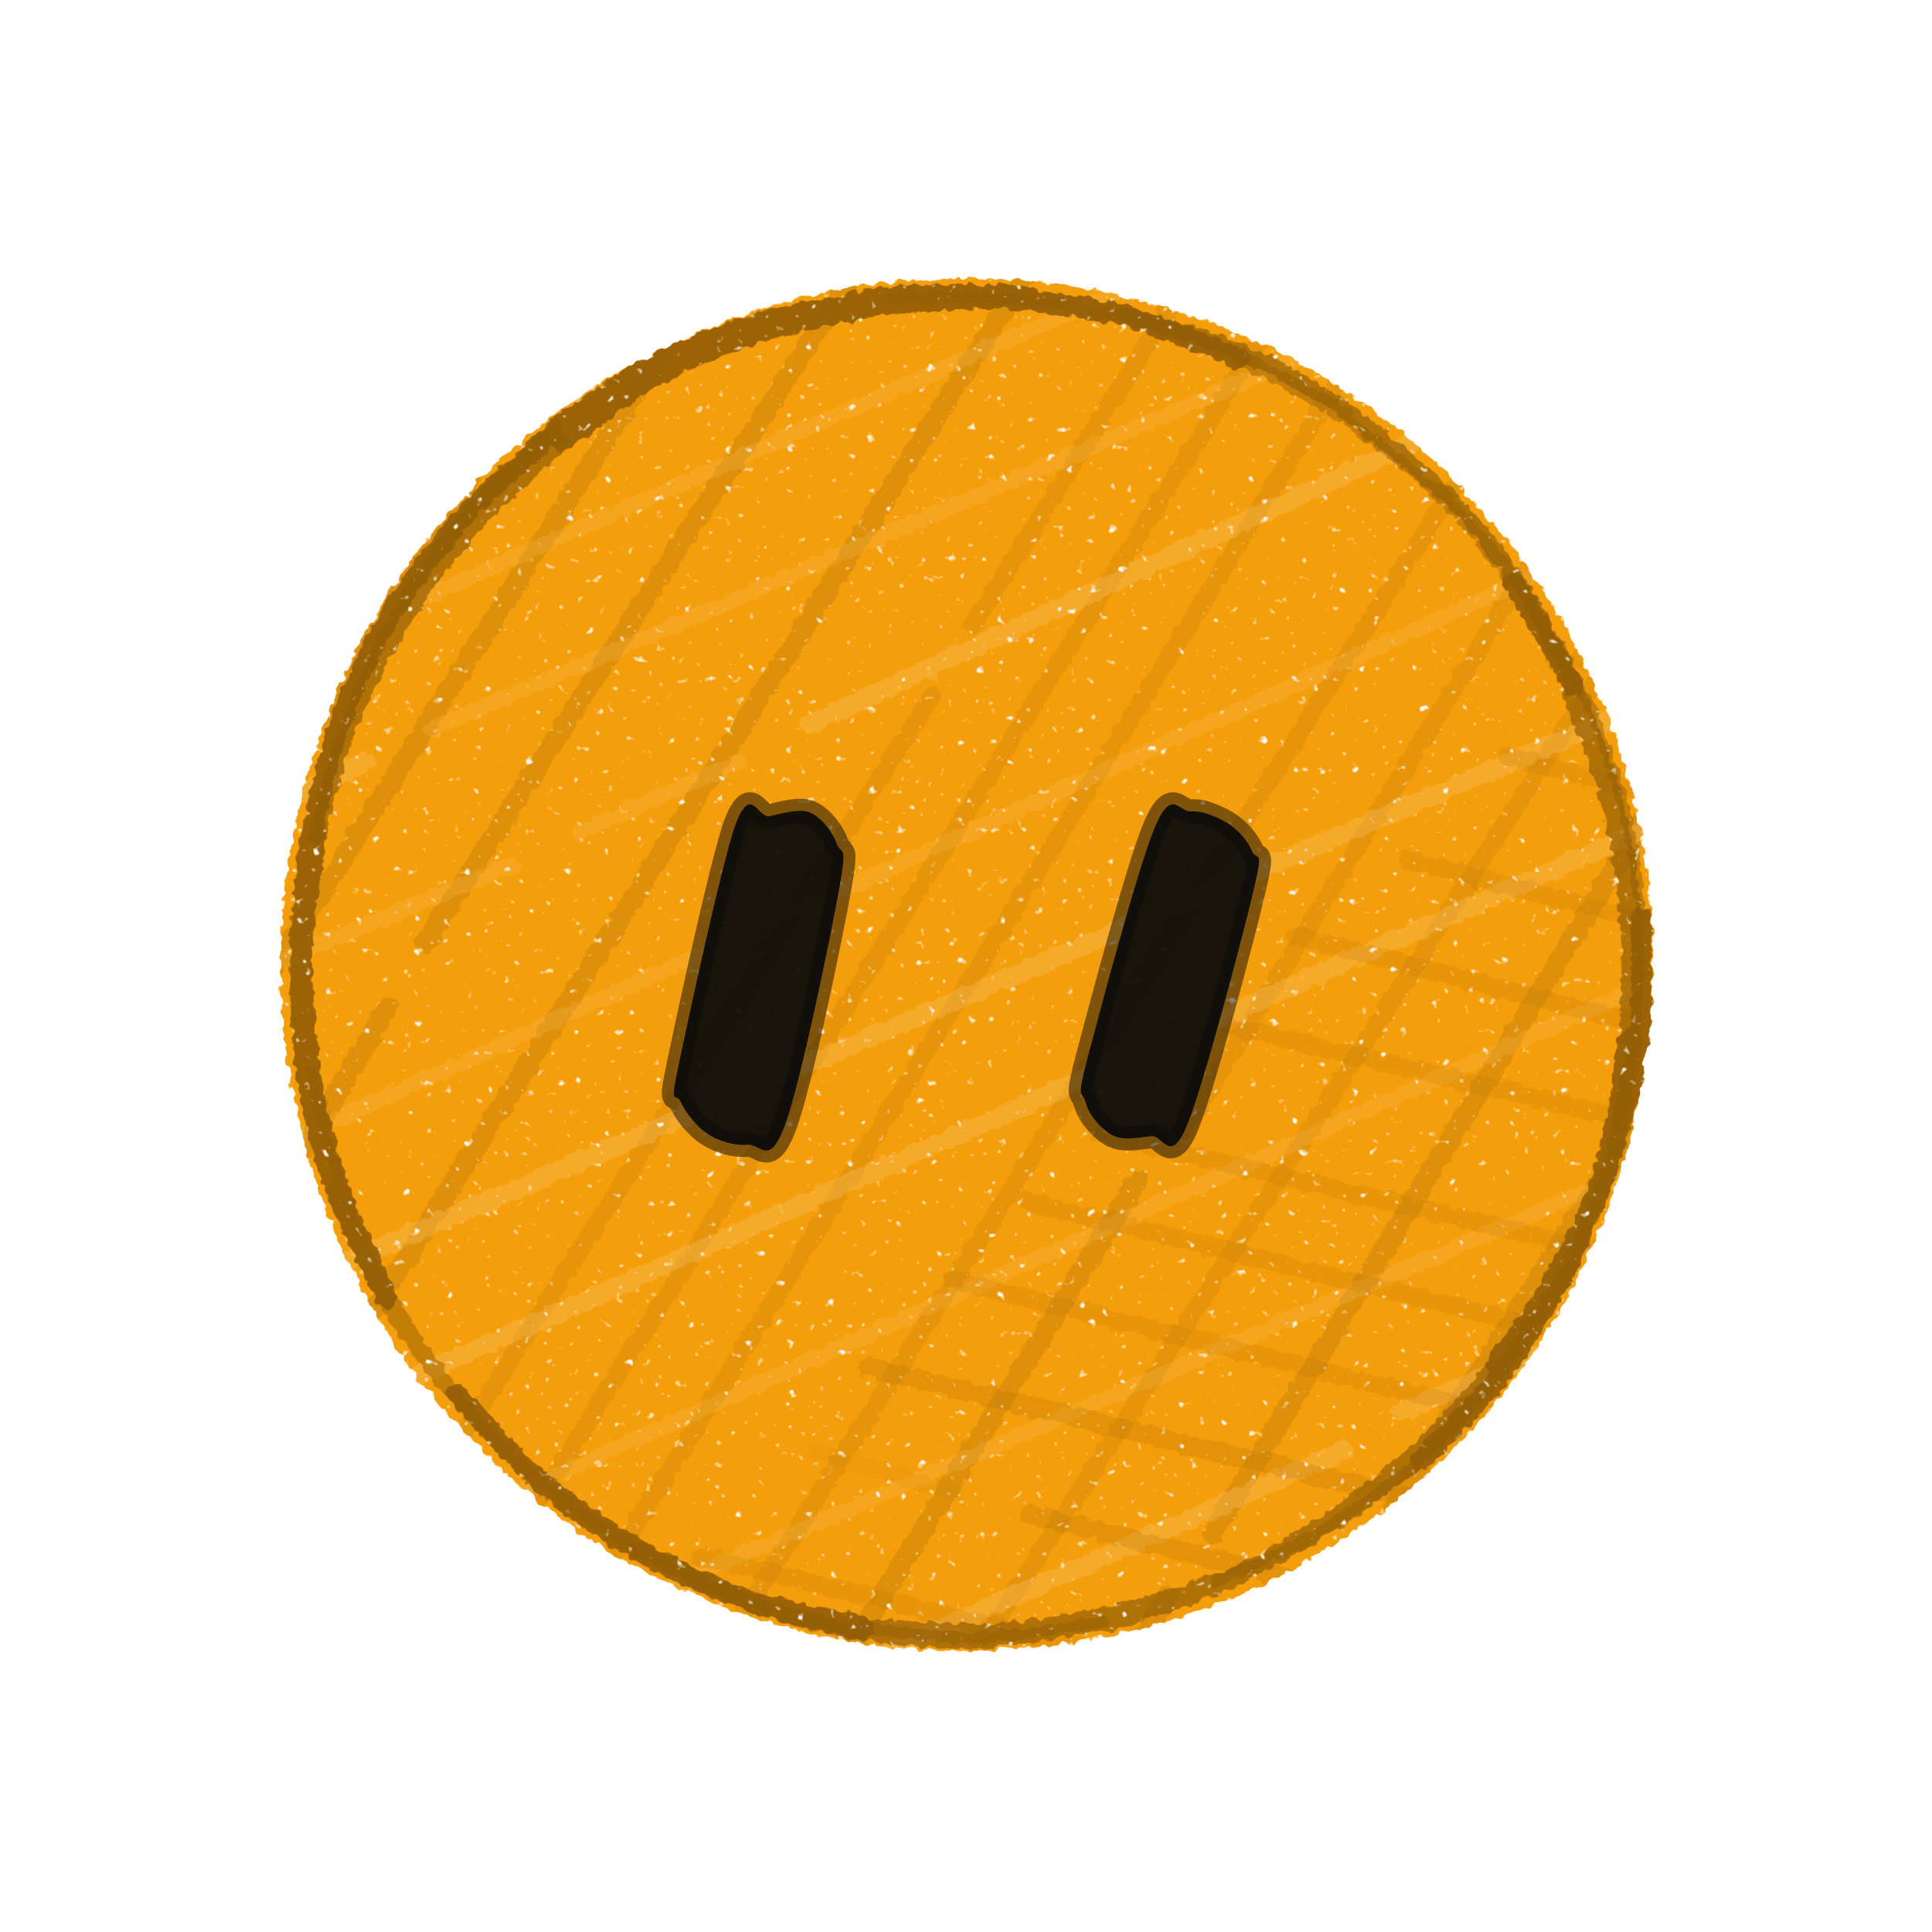
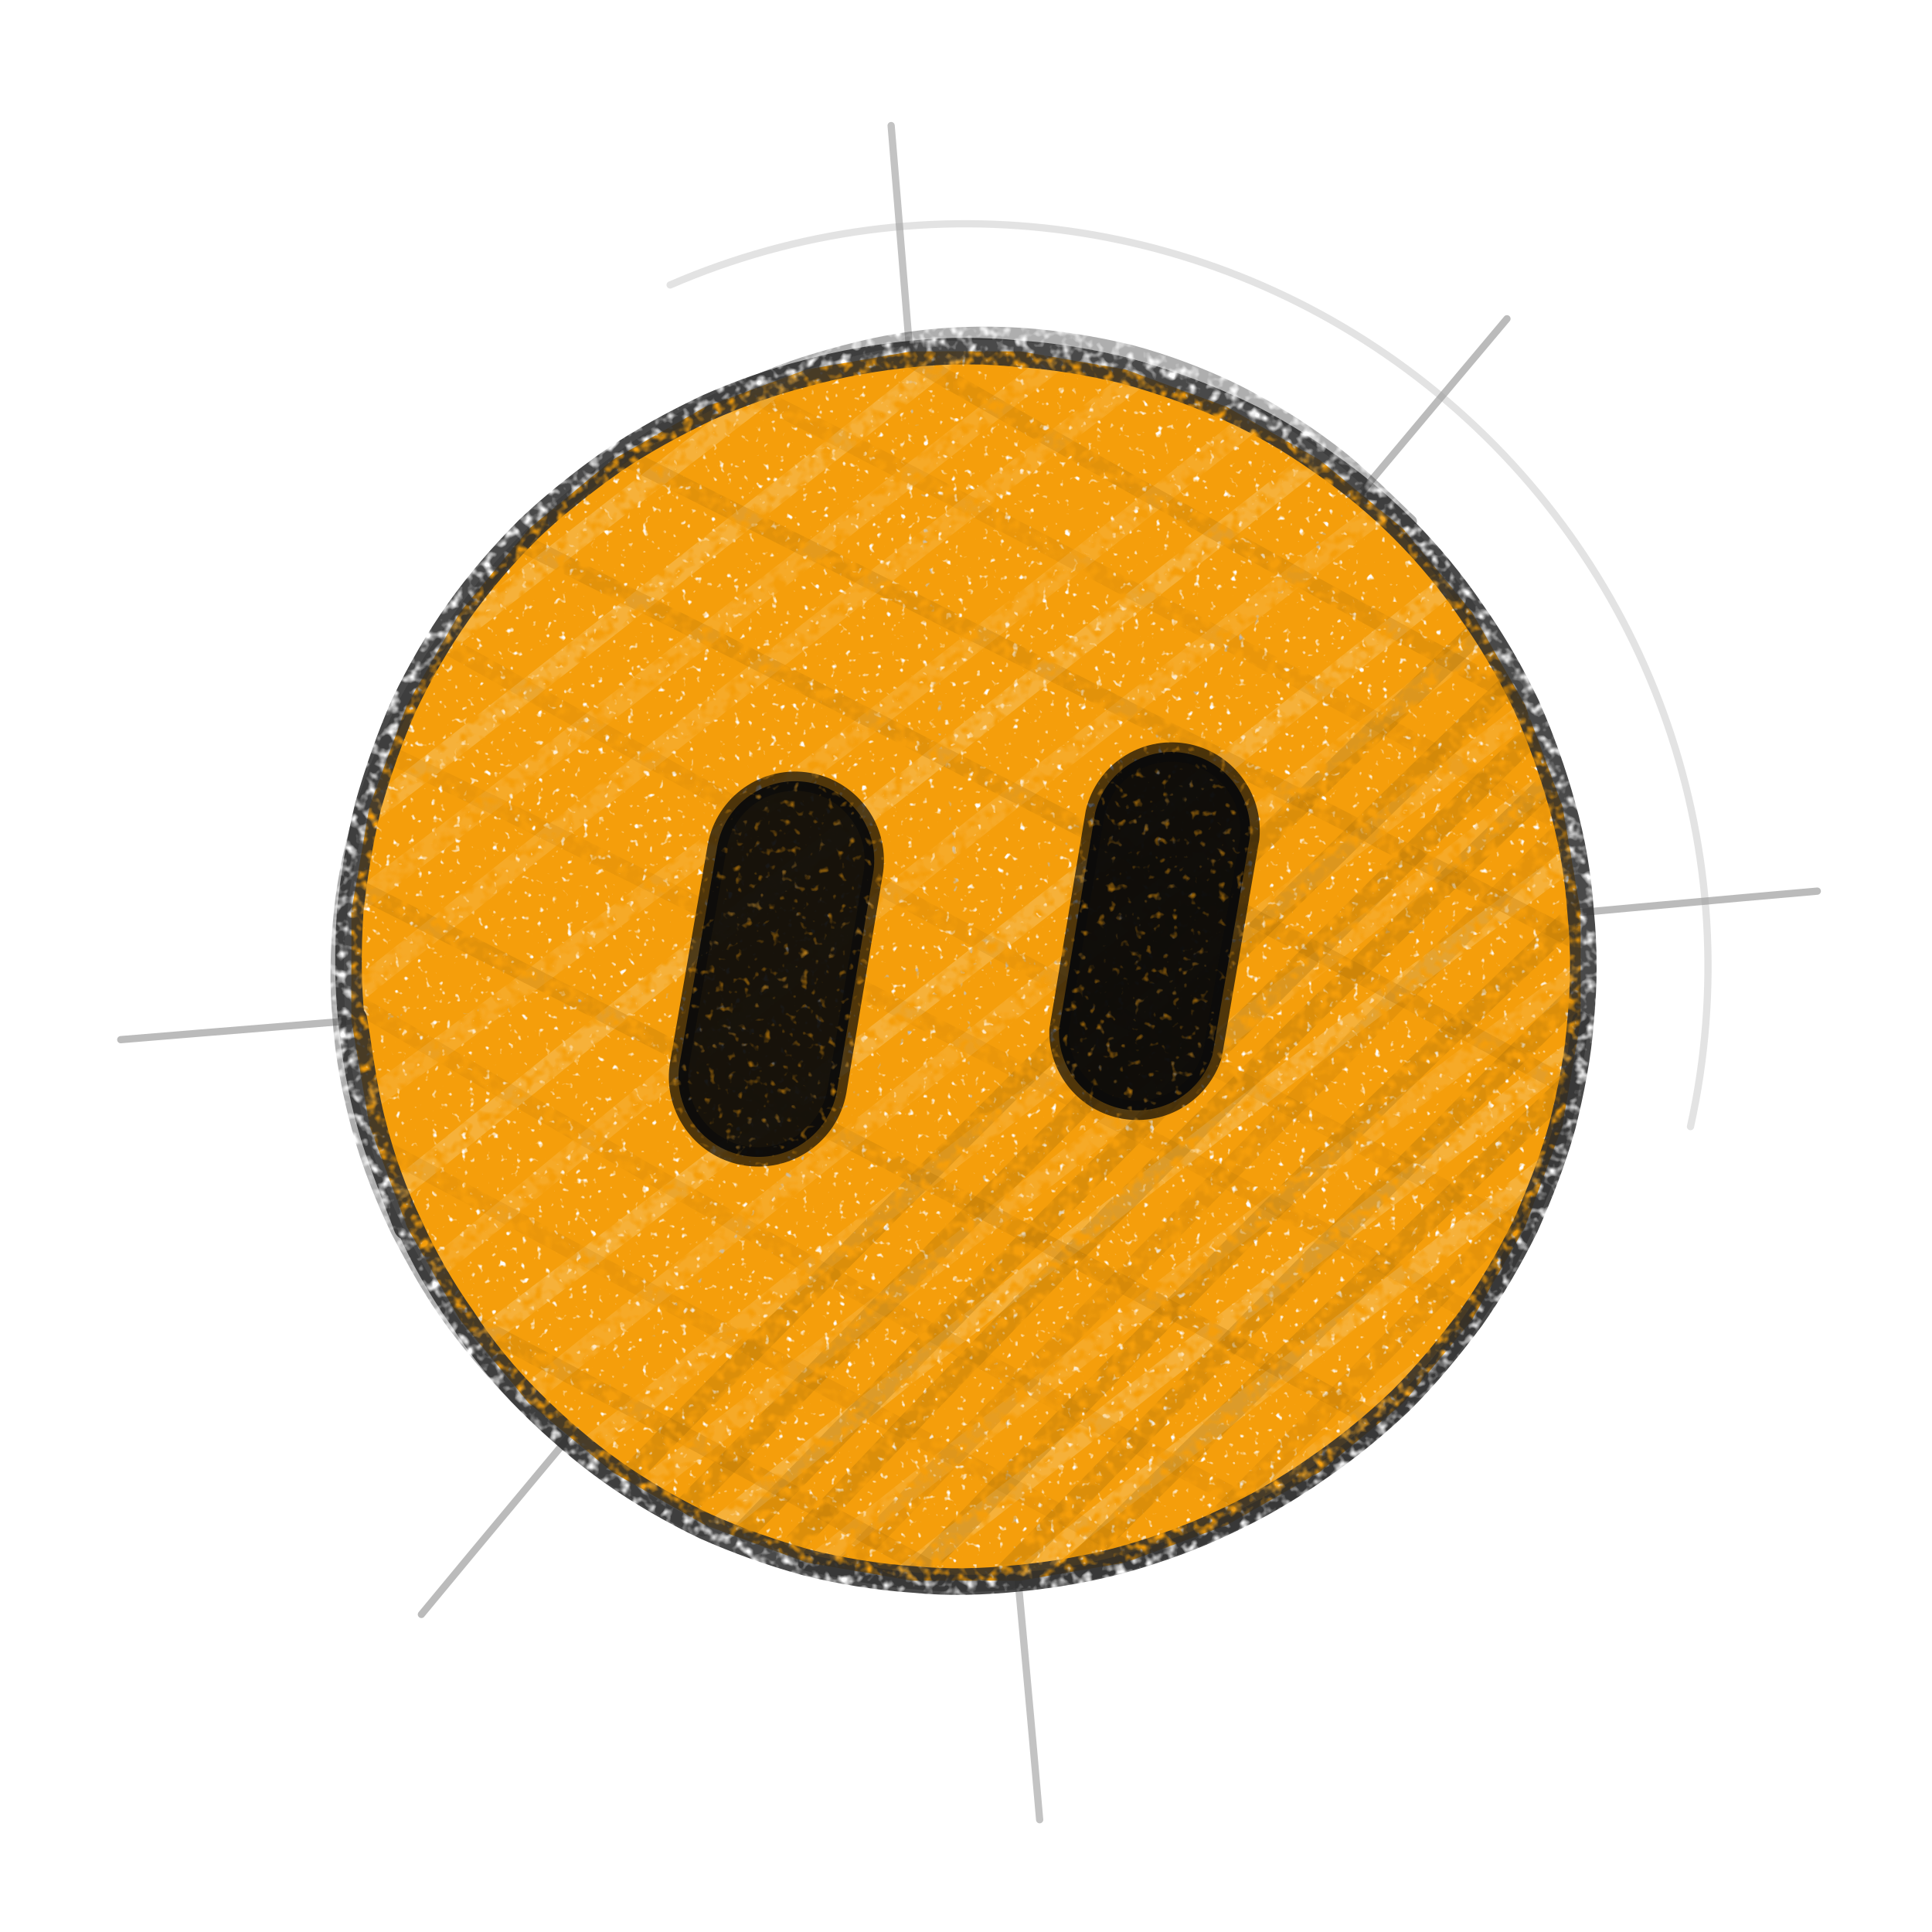
<svg xmlns="http://www.w3.org/2000/svg" width="160" height="160" viewBox="0 0 160 160" role="img" aria-labelledby="h-publishing-t">
  <defs>
-     <filter id="h-publishing-g" x="-2%" y="-2%" width="104%" height="104%" color-interpolation-filters="sRGB">
-       <feTurbulence type="fractalNoise" baseFrequency="1.2" numOctaves="2" seed="7" result="n" />
-       <feDisplacementMap in="SourceGraphic" in2="n" scale="0.8" xChannelSelector="R" yChannelSelector="G" result="rough" />
-       <feColorMatrix in="n" type="matrix" values="0 0 0 0 0 0 0 0 0 0 0 0 0 0 0 6.0 0 0 0 -0.8" result="g" />
-       <feComposite in="rough" in2="g" operator="in" />
+     <filter id="h-publishing-gl" x="-15%" y="-15%" width="130%" height="130%" color-interpolation-filters="sRGB">
+       <feTurbulence type="fractalNoise" baseFrequency="1.15" numOctaves="2" seed="7" result="n" />
+       <feColorMatrix in="n" type="matrix" values="0 0 0 0 0 0 0 0 0 0 0 0 0 0 0 3.0 0 0 0 -0.6" result="m" />
+       <feComposite in="SourceGraphic" in2="m" operator="in" />
    </filter>
-     <path id="h-publishing-b1" d="M136.5 86.1c-.3 2.3 -.7 4.6 -1.2 6.9 -.5 2.3 -1.2 4.5 -2 6.7 -.8 2.2 -1.8 4.3 -2.8 6.4 -1.1 2.1 -2.3 4.1 -3.6 6 -1.3 1.9 -2.8 3.8 -4.3 5.5 -1.5 1.7 -3.2 3.4 -4.9 4.9 -1.7 1.5 -3.6 3 -5.5 4.3 -1.9 1.3 -3.9 2.5 -6 3.6 -2.1 1.1 -4.2 2 -6.4 2.8 -2.2 .8 -4.4 1.5 -6.7 2 -2.3 .5 -4.6 .9 -6.9 1.2 -2.3 .2 -4.7 .4 -7 .3 -2.3 0 -4.7 -.2 -7 -.5 -2.3 -.3 -4.6 -.8 -6.9 -1.4 -2.2 -.6 -4.5 -1.3 -6.6 -2.2 -2.2 -.9 -4.3 -1.9 -6.3 -3 -2 -1.1 -4 -2.4 -5.9 -3.8 -1.9 -1.4 -3.7 -2.9 -5.4 -4.5 -1.7 -1.6 -3.3 -3.3 -4.8 -5.1 -1.5 -1.8 -2.9 -3.7 -4.1 -5.7 -1.3 -2 -2.4 -4 -3.4 -6.1 -1 -2.1 -1.9 -4.3 -2.6 -6.5 -.7 -2.2 -1.3 -4.5 -1.8 -6.8 -.5 -2.3 -.8 -4.6 -1 -6.9 -.2 -2.3 -.2 -4.7 -.1 -7 .1 -2.3 .4 -4.7 .8 -7 .4 -2.3 .9 -4.6 1.6 -6.8 .7 -2.2 1.5 -4.4 2.4 -6.6 .9 -2.1 2 -4.2 3.2 -6.2 1.2 -2 2.5 -3.9 4 -5.8 1.4 -1.8 3 -3.6 4.6 -5.2 1.6 -1.6 3.4 -3.2 5.2 -4.6 1.8 -1.4 3.8 -2.8 5.8 -4 2 -1.2 4.1 -2.3 6.2 -3.2 2.1 -.9 4.3 -1.7 6.6 -2.4 2.2 -.7 4.5 -1.2 6.8 -1.6 2.3 -.4 4.6 -.6 7 -.7 2.3 -.1 4.7 -.1 7 .1 2.3 .2 4.6 .5 6.9 1 2.3 .5 4.5 1.1 6.8 1.8 2.2 .7 4.4 1.6 6.5 2.6 2.1 1 4.2 2.1 6.1 3.4 2 1.3 3.9 2.6 5.6 4.1 1.8 1.5 3.5 3.1 5.1 4.8 1.6 1.7 3.1 3.5 4.5 5.4 1.4 1.9 2.6 3.9 3.8 5.9 1.1 2 2.1 4.2 3 6.3 .9 2.2 1.6 4.4 2.2 6.6 .6 2.2 1.1 4.5 1.4 6.9 .3 2.3 .5 4.6 .5 7 0 2.3 -.1 4.7 -.3 7z" />
+     <filter id="h-publishing-gt" x="-15%" y="-15%" width="130%" height="130%" color-interpolation-filters="sRGB">
+       <feTurbulence type="fractalNoise" baseFrequency="1.0" numOctaves="2" seed="11" result="n" />
+       <feColorMatrix in="n" type="matrix" values="0 0 0 0 0 0 0 0 0 0 0 0 0 0 0 3.2 0 0 0 -0.8" result="m" />
+       <feComposite in="SourceGraphic" in2="m" operator="in" />
+     </filter>
+     <filter id="h-publishing-ge" x="-15%" y="-15%" width="130%" height="130%" color-interpolation-filters="sRGB">
+       <feTurbulence type="fractalNoise" baseFrequency="1.3" numOctaves="2" seed="5" result="n" />
+       <feColorMatrix in="n" type="matrix" values="0 0 0 0 0 0 0 0 0 0 0 0 0 0 0 2.6 0 0 0 0.05" result="m" />
+       <feComposite in="SourceGraphic" in2="m" operator="in" />
+     </filter>
+     <filter id="h-publishing-gb" x="-15%" y="-15%" width="130%" height="130%" color-interpolation-filters="sRGB">
+       <feTurbulence type="fractalNoise" baseFrequency="1.6" numOctaves="2" seed="3" result="n" />
+       <feColorMatrix in="n" type="matrix" values="0 0 0 0 0 0 0 0 0 0 0 0 0 0 0 6.0 0 0 0 -1.0" result="m" />
+       <feComposite in="SourceGraphic" in2="m" operator="in" />
+     </filter>
+     <style>@keyframes h-publishing-blink{0%,94%,100%{transform:scaleY(1)}97%{transform:scaleY(.1)}}@media (prefers-reduced-motion:no-preference){.h-publishing-eye{transform-box:fill-box;transform-origin:center;animation:h-publishing-blink 6s ease-in-out infinite}}@media (prefers-color-scheme:dark){.h-publishing-ink{stroke:#E5E5E5}.h-publishing-cons{stroke:#5A5A5A}}</style>
    <clipPath id="h-publishing-k1">
-       <use href="#h-publishing-b1" />
+       <path d="M130.9 75.5l0 9l-1.5 8.7l-3.1 8.4l-4.4 7.7l-5.7 6.9l-6.9 5.7l-7.7 4.4l-8.4 3.1l-8.7 1.5l-9 0l-8.7-1.5l-8.4-3.1l-7.7-4.4l-6.9-5.7l-5.7-6.9l-4.4-7.7l-3.1-8.4l-1.5-8.7l0-9l1.5-8.7l3.1-8.4l4.4-7.7l5.7-6.9l6.9-5.7l7.7-4.4l8.4-3.1l8.7-1.5l9 0l8.7 1.5l8.4 3.1l7.7 4.4l6.9 5.7l5.7 6.9l4.4 7.7l3.1 8.4z" />
    </clipPath>
  </defs>
-   <g filter="url(#h-publishing-g)">
-     <use href="#h-publishing-b1" fill="#F59E0B" />
-     <g fill="none" stroke-linecap="round" clip-path="url(#h-publishing-k1)">
-       <path d="M.2 65.4l29.1 -49.3M24 141.4l53.2 -83.8M80.6 51.8l29.8 -48.2M30.9 146.4l85.6 -137.8M43.6 141l80.3 -130.7M47.3 156.3l75.2 -119.2M125 31.1l9.2 -12M98 93.7l41.2 -67.3M65.6 160.9l81.1 -127.3M145.6 55l7 -12.7" stroke="#AB6E07" stroke-width="1.5" stroke-opacity=".2" />
-       <path d="M-1.2 83.9l46.8 -77.3M.1 101l63.2 -99.8M3.5 110.5l15.6 -24.7M22.9 79.9l50.8 -80.9M9.4 122.2l22.7 -38.8M35.2 78.1l50.1 -78.2M15.6 132.8l83.9 -133.1M36.5 151.1l4.6 -5.1M56.2 159.7l38 -61.9M77.3 162.4l19.5 -30.3M100.4 127l38.8 -64.1M92.2 161.6l66.4 -105.1M106.6 158.2l53.5 -86.6M122.2 150.6l38 -61.5" stroke="#AB6E07" stroke-width="1.7" stroke-opacity=".3" />
-       <path d="M3.5 51.2l106.9 -48.4M-.8 64.4l27.4 -11.5M32.1 50.8l90 -39.7M35.7 60.4l96.1 -41.1M-2.3 90.1l44.8 -18.5M48 68.9l13.2 -5.8M124 33.9l16.7 -7M.6 105.1l126.2 -57.3M132.8 45.6l16.6 -6M18.4 134.6l142.2 -64M28.3 143.1l131.7 -56.8M80 161.4l2.2 -2M87.7 158.2l52.9 -24.7" stroke="#F9C46C" stroke-width="1.3" stroke-opacity=".2" />
-       <path d="M14.2 31l71.4 -31.1M-2.4 78.8l32.7 -15.7M67 60l51.5 -24M5.2 114.6l150.9 -64.8M11.2 124.3l148.3 -66M40.2 151.5l71.2 -31.4M116 116.9l41.5 -17.1M57.7 159.9l93.7 -43.2" stroke="#F9C46C" stroke-width="1.6" stroke-opacity=".32" />
-       <path d="M148.7 39.6l2.5 1.1M139.7 45.6l14.5 3.9M67.7 120.2l11.6 3.5M48.4 136.2l5.8 .8" stroke="#AB6E07" stroke-width="1.3" stroke-opacity=".1" />
-       <path d="M130.9 54.6l28.9 7.5M124.8 62.6l34.8 9M116.6 71.2l43.8 11.3M107.2 77.5l52.7 13.5M102 85l57.9 13.6M91.1 93.9l64 15M85 99.5l66.6 16.3M79 106l69.9 17.3M58.1 128.9l69.7 16.8M59.9 139.1l26.2 6.7M53.4 156.1l14.4 4" stroke="#AB6E07" stroke-width="1.5" stroke-opacity=".17" />
-       <path d="M71.8 113.2l69.9 16.9M85.2 125.4l52.8 12.8M91.9 146.5l23.3 6.2M40.8 145l46.6 11.8M93.1 158.8l3 -1" stroke="#AB6E07" stroke-width="1.6" stroke-opacity=".24" />
-     </g>
-     <g fill="none" stroke="#935E06" stroke-linecap="round" stroke-linejoin="round">
-       <path d="M117.7 120.9c-1.3 1 -5.3 4.1 -8.1 5.8 -2.8 1.7 -7.4 3.6 -8.9 4.3M37.8 115.5c-.9 -1.4 -3.9 -5.3 -5.5 -8.2 -1.6 -2.9 -3 -5.9 -4.1 -9 -1.1 -3.1 -2.1 -7.9 -2.5 -9.5M102.6 29.7c1.4 .8 5.9 3.1 8.6 4.9 2.7 1.9 5.3 3.9 7.7 6.2 2.4 2.3 5.4 6.2 6.5 7.5M119.2 40.5c1.1 1.3 4.5 4.9 6.5 7.6 1.9 2.7 3.6 5.6 5.1 8.6 1.4 3 2.6 6.2 3.5 9.4 .9 3.2 1.4 8.2 1.7 9.9M91.3 134.3c-1.6 .2 -6.6 1.2 -9.9 1.3 -3.3 .1 -8.3 -.6 -10 -.7M44.6 122.7c-1.2 -1.2 -5 -4.4 -7.1 -7 -2.1 -2.5 -4.1 -5.3 -5.8 -8.1 -1.7 -2.9 -3.5 -7.6 -4.2 -9.1M52.8 128.4c-1.3 -1 -5.6 -3.6 -8.1 -5.8 -2.5 -2.1 -4.9 -4.5 -7 -7 -2.1 -2.5 -4.8 -6.7 -5.7 -8.1M73.5 24.7c1.7 0 6.7 -.3 10 0 3.3 .3 6.6 .8 9.8 1.6 3.2 .8 6.4 1.8 9.4 3.2 3 1.3 7.3 3.9 8.8 4.7" stroke-width="0.9" stroke-opacity=".5" />
-       <path d="M129.9 57c.6 1.6 2.5 6.2 3.3 9.4 .8 3.2 1.4 6.5 1.6 9.7 .3 3.3 0 8.2 0 9.9M100.7 131c-1.6 .5 -6.2 2.1 -9.4 2.8 -3.2 .7 -6.5 1.1 -9.8 1.3 -3.3 .1 -8.2 -.3 -9.9 -.4M26.2 69.2c.5 -1.6 1.7 -6.4 2.9 -9.4 1.2 -3 2.8 -5.9 4.5 -8.7 1.7 -2.8 3.7 -5.4 5.9 -7.8 2.2 -2.4 5.9 -5.7 7 -6.8M93.4 26.1c1.6 .5 6.4 1.8 9.5 3.1 3 1.3 6 3 8.7 4.9 2.7 1.9 6.4 5.3 7.7 6.4M123.9 113.1c-1.1 1.2 -4.3 5 -6.7 7.2 -2.4 2.2 -6.5 5.1 -7.7 6.1M109.4 126.4c-1.4 .8 -5.6 3.4 -8.7 4.8 -3 1.3 -7.8 2.6 -9.4 3.2M124.4 113.5c-1.2 1.2 -4.4 5 -6.9 7.2 -2.5 2.2 -5.1 4.2 -7.9 5.9 -2.8 1.8 -5.7 3.4 -8.7 4.7 -3 1.3 -7.8 2.7 -9.4 3.2M91.4 134.4c-1.6 .2 -6.6 1.3 -9.9 1.4 -3.3 .1 -6.7 -.1 -10 -.6 -3.3 -.5 -6.6 -1.4 -9.7 -2.6 -3.1 -1.1 -7.5 -3.6 -9 -4.3M26.1 69.2c.5 -1.6 1.6 -6.4 2.8 -9.5 1.2 -3.1 2.6 -6.1 4.2 -8.9 1.6 -2.9 3.5 -5.6 5.7 -8.2 2.1 -2.5 5.9 -5.9 7.1 -7.1M111.5 34.2c1.3 1 5.4 4 7.8 6.3 2.4 2.3 4.5 4.9 6.4 7.7 1.9 2.7 4 7.3 4.8 8.7M130.5 56.8c.5 1.6 2.4 6.2 3.2 9.4 .8 3.2 1.4 6.5 1.6 9.8 .3 3.3 0 8.3 0 10M135.3 86c-.3 1.6 -.9 6.6 -1.8 9.8 -.9 3.2 -2.2 6.3 -3.7 9.3 -1.5 2.9 -4.6 7 -5.5 8.4" stroke-width="1.3" stroke-opacity=".7" />
-       <path d="M134.9 86c-.3 1.6 -.8 6.6 -1.7 9.8 -.9 3.2 -2.9 7.8 -3.5 9.3M129.7 105.1c-.9 1.4 -3.2 5.9 -5.2 8.5 -2 2.6 -5.7 6.1 -6.8 7.3M71.6 134.7c-1.6 -.4 -6.6 -1.2 -9.7 -2.2 -3.1 -1 -6.2 -2.4 -9.1 -4.1 -2.9 -1.6 -5.6 -3.6 -8.1 -5.8 -2.5 -2.2 -5.7 -6 -6.9 -7.2M25.7 88.8c-.1 -1.6 -.8 -6.6 -.7 -9.8 .1 -3.3 1 -8.1 1.2 -9.8M46.6 36.5c1.4 -.9 5.2 -4 8.1 -5.6 2.9 -1.6 5.9 -3 9.1 -4.1 3.1 -1 6.5 -1.8 9.7 -2.2 3.3 -.4 8.3 -.1 10 -.2M83.5 24.5c1.6 .3 6.6 .9 9.8 1.7 3.2 .9 7.7 2.9 9.3 3.5M125.4 48.3c.8 1.4 4.2 7.2 5 8.6M32.1 107.5c-.7 -1.5 -2.9 -6 -4 -9.1 -1.1 -3.1 -1.8 -6.3 -2.4 -9.6 -.5 -3.2 -.8 -6.5 -.8 -9.8 0 -3.3 .6 -8.2 .8 -9.9M25.8 69.1c.4 -1.6 1.3 -6.5 2.5 -9.6 1.1 -3.1 2.6 -6.2 4.3 -9 1.7 -2.8 5 -6.7 6 -8M38.6 42.5c1.2 -1.1 4.8 -4.7 7.5 -6.6 2.7 -2 5.6 -3.7 8.5 -5.1 3 -1.4 6.1 -2.6 9.3 -3.6 3.2 -.9 8.1 -1.7 9.7 -2M73.6 25.2c1.7 -.1 6.6 -.6 9.9 -.4 3.3 .1 8.2 1.1 9.9 1.3M135.9 76c0 1.7 .2 6.7 -.2 10 -.4 3.3 -1.2 6.6 -2.3 9.8 -1.1 3.1 -2.5 6.2 -4 9.1 -1.6 2.9 -4.6 6.8 -5.5 8.2M71.5 135c-1.6 -.4 -6.5 -1.4 -9.6 -2.5 -3.1 -1.1 -6.2 -2.5 -9 -4.1 -2.9 -1.6 -6.8 -4.7 -8.2 -5.6M32 107.5c-.7 -1.5 -3.1 -5.9 -4.2 -9 -1.1 -3.1 -1.9 -6.4 -2.4 -9.6 -.5 -3.3 -.6 -6.6 -.5 -9.9 .1 -3.3 1 -8.2 1.2 -9.8M45.9 35.6c1.4 -.9 5.4 -4 8.4 -5.5 3 -1.5 6.2 -2.7 9.4 -3.6 3.2 -.9 8.2 -1.4 9.9 -1.7" stroke-width="1.7" stroke-opacity=".9" />
+   <g class="h-publishing-cons" fill="none" stroke="#9A9A9A" stroke-linecap="round" stroke-linejoin="round">
+     <path d="M10 86.1c5.9-.5 23.4-1.9 35.2-2.9c11.7-1 23.4-2 35.1-3.1c11.7-1 23.4-2.1 35.1-3.1c11.7-1.1 29.3-2.7 35.1-3.2" stroke-width="0.6" stroke-opacity=".67" />
+     <path d="M73.8 10.4c.5 5.8 1.9 23.4 2.9 35.1c1 11.7 2 23.4 3 35.1c1 11.6 2.2 23.3 3.2 35c1.1 11.7 2.7 29.2 3.2 35.1" stroke-width="0.6" stroke-opacity=".59" />
+     <path d="M34.9 133.7c3.7-4.5 14.9-17.9 22.4-26.9c7.5-8.9 14.9-17.9 22.4-26.9c7.5-8.9 15.1-17.8 22.6-26.7c7.5-8.9 18.7-22.3 22.5-26.8" stroke-width="0.6" stroke-opacity=".67" />
+     <path d="M55.5 23.6A61.5 61.5 0 0 1 140 93.3" stroke-width="0.6" stroke-opacity=".28" />
+   </g>
+   <g filter="url(#h-publishing-gb)">
+     <path d="M130.9 75.5l0 9l-1.5 8.7l-3.1 8.4l-4.4 7.7l-5.7 6.9l-6.9 5.7l-7.7 4.4l-8.4 3.1l-8.7 1.5l-9 0l-8.7-1.5l-8.4-3.1l-7.7-4.4l-6.9-5.7l-5.7-6.9l-4.4-7.7l-3.1-8.4l-1.5-8.7l0-9l1.5-8.7l3.1-8.4l4.4-7.7l5.7-6.9l6.9-5.7l7.7-4.4l8.4-3.1l8.7-1.5l9 0l8.7 1.5l8.4 3.1l7.7 4.4l6.9 5.7l5.7 6.9l4.4 7.7l3.1 8.4z" fill="#F59E0B" />
+   </g>
+   <g filter="url(#h-publishing-gt)">
+     <g clip-path="url(#h-publishing-k1)" fill="none" stroke-linecap="round">
+       <path d="M28.1 37q12.3-11.8 26.5-21.1M16 69.7q37.9-30.3 76.6-59.4M16 78.6q44.9-34.6 89-70.2M28.9 101.8q43.4-35.2 87.4-69.5M28.7 119.3q57.6-43.3 113.4-88.8M45.6 138q50.5-42.3 103.6-81M60.3 142q45.7-36.1 91.7-71.8M58.3 151.7q46.8-37.8 94.7-74.1" stroke="#F8C060" stroke-width="1.8" stroke-opacity="0.55" />
+       <path d="M13.7 55.7q27.6-23.3 57.5-43.6M15.6 62.4q31.6-22.7 61.8-47.1M7.7 91.2q53.2-39.7 104.7-81.4M21 89q42.7-34.5 86.3-67.8M10.5 105.6q50.6-36.1 98.8-75.3M29.7 110.4q51.2-43.1 104.7-83.4M29.9 126.7q56.4-45.6 113.7-90M43.8 123.9q46-37.3 93.3-73M42.6 131.6q53.9-41.5 107-83.9M53.4 140.8q42.4-34.1 86-66.7M79.3 145.3q33.4-28.9 69-55.1M89.8 144.9q29.7-20.7 57.5-43.8M100.4 144.4q17.8-11.2 33.4-25.2" stroke="#F8C060" stroke-width="1.8" stroke-opacity="0.35" />
+       <path d="M86 14.1q25.2 16 52.1 29M59 20.1q44.7 26.3 90.7 50.4M25.1 24.6q57.1 28.2 113.6 57.5M35.4 41.1q59.5 29.3 117.4 61.5M18.9 68.2q53.2 26.5 105.3 55M19.5 99.4q43.8 22.4 86.5 46.9M22.5 109.5q34.8 15.6 67 36.1" stroke="#BF7B09" stroke-width="1.5" stroke-opacity="0.35" />
+       <path d="M63.3 10.2q39.4 22.3 79.2 43.9M40.9 21.9q58.2 28.7 114.5 60.9M12.6 39.5q68.9 39.7 139.7 75.9M21.6 57.4q63.7 30.2 124.9 65.1M21.6 78.4q54.2 32.4 110.4 61.1M5.8 81.2q57.2 30.7 114.3 61.6M22 118.3q25.6 17.4 54.8 28" stroke="#BF7B09" stroke-width="1.5" stroke-opacity="0.2" />
+       <path d="M43.7 130.9q40.5-41.9 82.5-82.3M45.2 136.8q44.8-46.7 91.6-91.4M57 131.6q45.1-46.7 91.5-92M59.2 134.9q37.1-39.8 76.6-77.2M69.5 137.2q34.7-37.2 72.1-71.9M69.5 144.6q39.3-41 79.8-80.7M73.8 145q34.9-35.4 71.2-69.4M111.9 139.7q16.3-14.9 30.9-31.4" stroke="#9F6707" stroke-width="1.8" stroke-opacity="0.3" />
+       <path d="M62.6 137.4q42.8-44.6 86.5-88.3M82.9 143.9q34.6-34.7 68.5-70.1M85.8 147.7q30.7-29.8 60.7-60.3M90.2 147.9q28.3-26.3 54.5-54.6M102 142.7q20.5-20.2 40.5-40.9" stroke="#9F6707" stroke-width="1.8" stroke-opacity="0.18" />
    </g>
  </g>
-   <path d="M69.5 73.6c-.7 3.9 -3.2 16.1 -4.5 19.6 -1.3 3.5 -2 1.5 -3.1 1.6 -1.1 .1 -2.4 -.3 -3.3 -.9 -.9 -.6 -1.8 -1.7 -2.2 -2.6 -.4 -1 -1 .7 -.2 -3.1 .8 -3.8 3.5 -16.4 4.7 -19.9 1.3 -3.4 1.8 -.6 2.8 -.7 1 -.2 2.5 -.7 3.4 -.3 .9 .4 1.8 1.5 2.2 2.6 .4 1 .9 -.2 .2 3.7zM103.8 73.8c-.9 3.8 -4.1 16 -5.5 19.4 -1.4 3.4 -2 .7 -3 .9 -1 .1 -2.3 .4 -3.2 -.1 -.9 -.5 -1.9 -1.6 -2.2 -2.7 -.3 -1.1 -.8 0 .2 -3.8 1 -3.8 4.1 -15.5 5.5 -18.9 1.4 -3.4 2 -1.4 3 -1.4 1 -.1 2.3 .5 3.1 1 .9 .6 1.6 1.4 2 2.3 .4 .9 1 -.5 .1 3.3z" fill="#0A0A0A" fill-opacity=".93" stroke="#0A0A0A" stroke-opacity=".5" stroke-width="2" />
+   <g filter="url(#h-publishing-gl)">
+     <g class="h-publishing-ink" fill="none" stroke="#2A2A2A" stroke-linecap="round" stroke-linejoin="round">
+       <path d="M33.7 101.6c-.5-1.4-2.2-5.5-3-8.4c-.8-2.8-1.3-5.8-1.6-8.7c-.3-3-.3-6-.1-9c.3-2.9.8-5.9 1.5-8.8c.8-2.8 1.8-5.7 3-8.4c1.3-2.7 2.8-5.3 4.5-7.7c1.7-2.4 3.7-4.7 5.8-6.8c2.1-2 4.5-3.9 6.9-5.6c2.5-1.7 5.1-3.1 7.8-4.4c2.7-1.2 5.5-2.2 8.3-2.9c2.9-.8 5.8-1.3 8.8-1.6c2.9-.3 5.9-.3 8.8 0c3 .2 5.9.7 8.8 1.4c2.9.8 5.7 1.8 8.4 3c2.7 1.2 5.3 2.7 7.7 4.4c2.5 1.7 4.8 3.6 6.9 5.7c2.1 2.1 4 4.4 5.7 6.9c1.7 2.4 3.2 5 4.5 7.7c1.2 2.7 2.2 5.5 3 8.4c.8 2.8 1.3 5.8 1.5 8.7c.3 3 .3 6 0 9c-.2 2.9-.8 5.9-1.5 8.7c-.8 2.9-1.9 5.7-3.1 8.4c-1.3 2.6-2.8 5.2-4.5 7.6c-1.8 2.4-3.7 4.7-5.8 6.8c-2.1 2-4.4 3.9-6.9 5.6c-2.4 1.7-5 3.2-7.6 4.4c-2.7 1.3-5.5 2.3-8.3 3.1c-2.9.8-5.8 1.3-8.8 1.6c-2.9.3-5.9.4-8.8.1c-3-.2-6-.7-8.8-1.4c-2.9-.8-5.7-1.8-8.4-3c-2.7-1.3-5.3-2.8-7.7-4.5c-2.4-1.7-4.7-3.7-6.8-5.8c-2.1-2.1-4-4.4-5.6-6.9c-1.7-2.4-3.2-5-4.4-7.7c-1.3-2.7-2.3-5.5-3-8.3c-.8-2.9-1.3-7.3-1.6-8.8" stroke-width="2.2" stroke-opacity=".85" />
+       <path d="M58.2 126.7c-2.7-1.2-5.3-2.8-7.8-4.5c-2.4-1.7-4.8-3.6-6.9-5.7c-2.1-2.1-4.1-4.4-5.9-6.8c-1.8-2.4-3.3-5.1-4.7-7.8c-1.3-2.7-2.4-5.5-3.2-8.4c-.8-2.9-1.4-6-1.6-9c-.3-3-.2-6 .1-9c.3-3 1-6 1.9-8.9c.9-2.8 2.1-5.6 3.4-8.3c1.4-2.6 3-5.1 4.8-7.5c1.7-2.4 3.7-4.6 5.8-6.7c2.1-2.1 4.4-4 6.7-5.7c2.4-1.8 4.9-3.4 7.6-4.8c2.6-1.3 5.4-2.6 8.2-3.5c2.9-.9 5.9-1.7 8.9-2.1c2.9-.4 6-.5 9.1-.3c3 .2 6.1.7 9 1.4c3 .8 5.9 1.9 8.6 3.2c2.8 1.4 5.4 3 7.8 4.8c2.5 1.8 5.7 5.1 6.8 6.1c-6.1-4.5-2.6-1.6-.5.5c2 2.2 3.9 4.5 5.6 7" stroke-width="1.1" stroke-opacity=".38" />
+       <path d="M130.9 84.5c-.2 1.4-.7 5.9-1.5 8.7c-.8 2.9-1.8 5.7-3.1 8.4c-1.2 2.7-2.7 5.3-4.4 7.7c-1.7 2.5-3.6 4.8-5.7 6.9c-2.1 2.1-4.4 4-6.9 5.7c-2.4 1.7-5 3.2-7.7 4.4c-2.7 1.3-5.5 2.3-8.4 3.1c-2.8.8-5.8 1.3-8.7 1.5c-3 .3-6 .3-9 0c-2.9-.2-7.3-1.2-8.7-1.5" stroke-width="1.4" stroke-opacity=".52" />
+     </g>
+   </g>
+   <g filter="url(#h-publishing-ge)">
+     <g class="h-publishing-eye" style="animation-duration:6.2s;animation-delay:-5.3s" fill="#0A0A0A" stroke="#0A0A0A" stroke-opacity=".7">
+       <path d="M59.4 70.1L56.3 88A6.5 6.5 0 0 0 69.3 90.4L72.3 72.4A6.5 6.5 0 0 0 59.4 70.1Z" fill-opacity=".94" stroke-width="1.6" />
+       <path d="M90.7 67.3L87.7 85.3A6.5 6.5 0 0 0 100.4 87.4L103.5 69.4A6.5 6.5 0 0 0 90.7 67.3Z" fill-opacity=".97" stroke-width="1.6" />
+     </g>
+   </g>
</svg>
